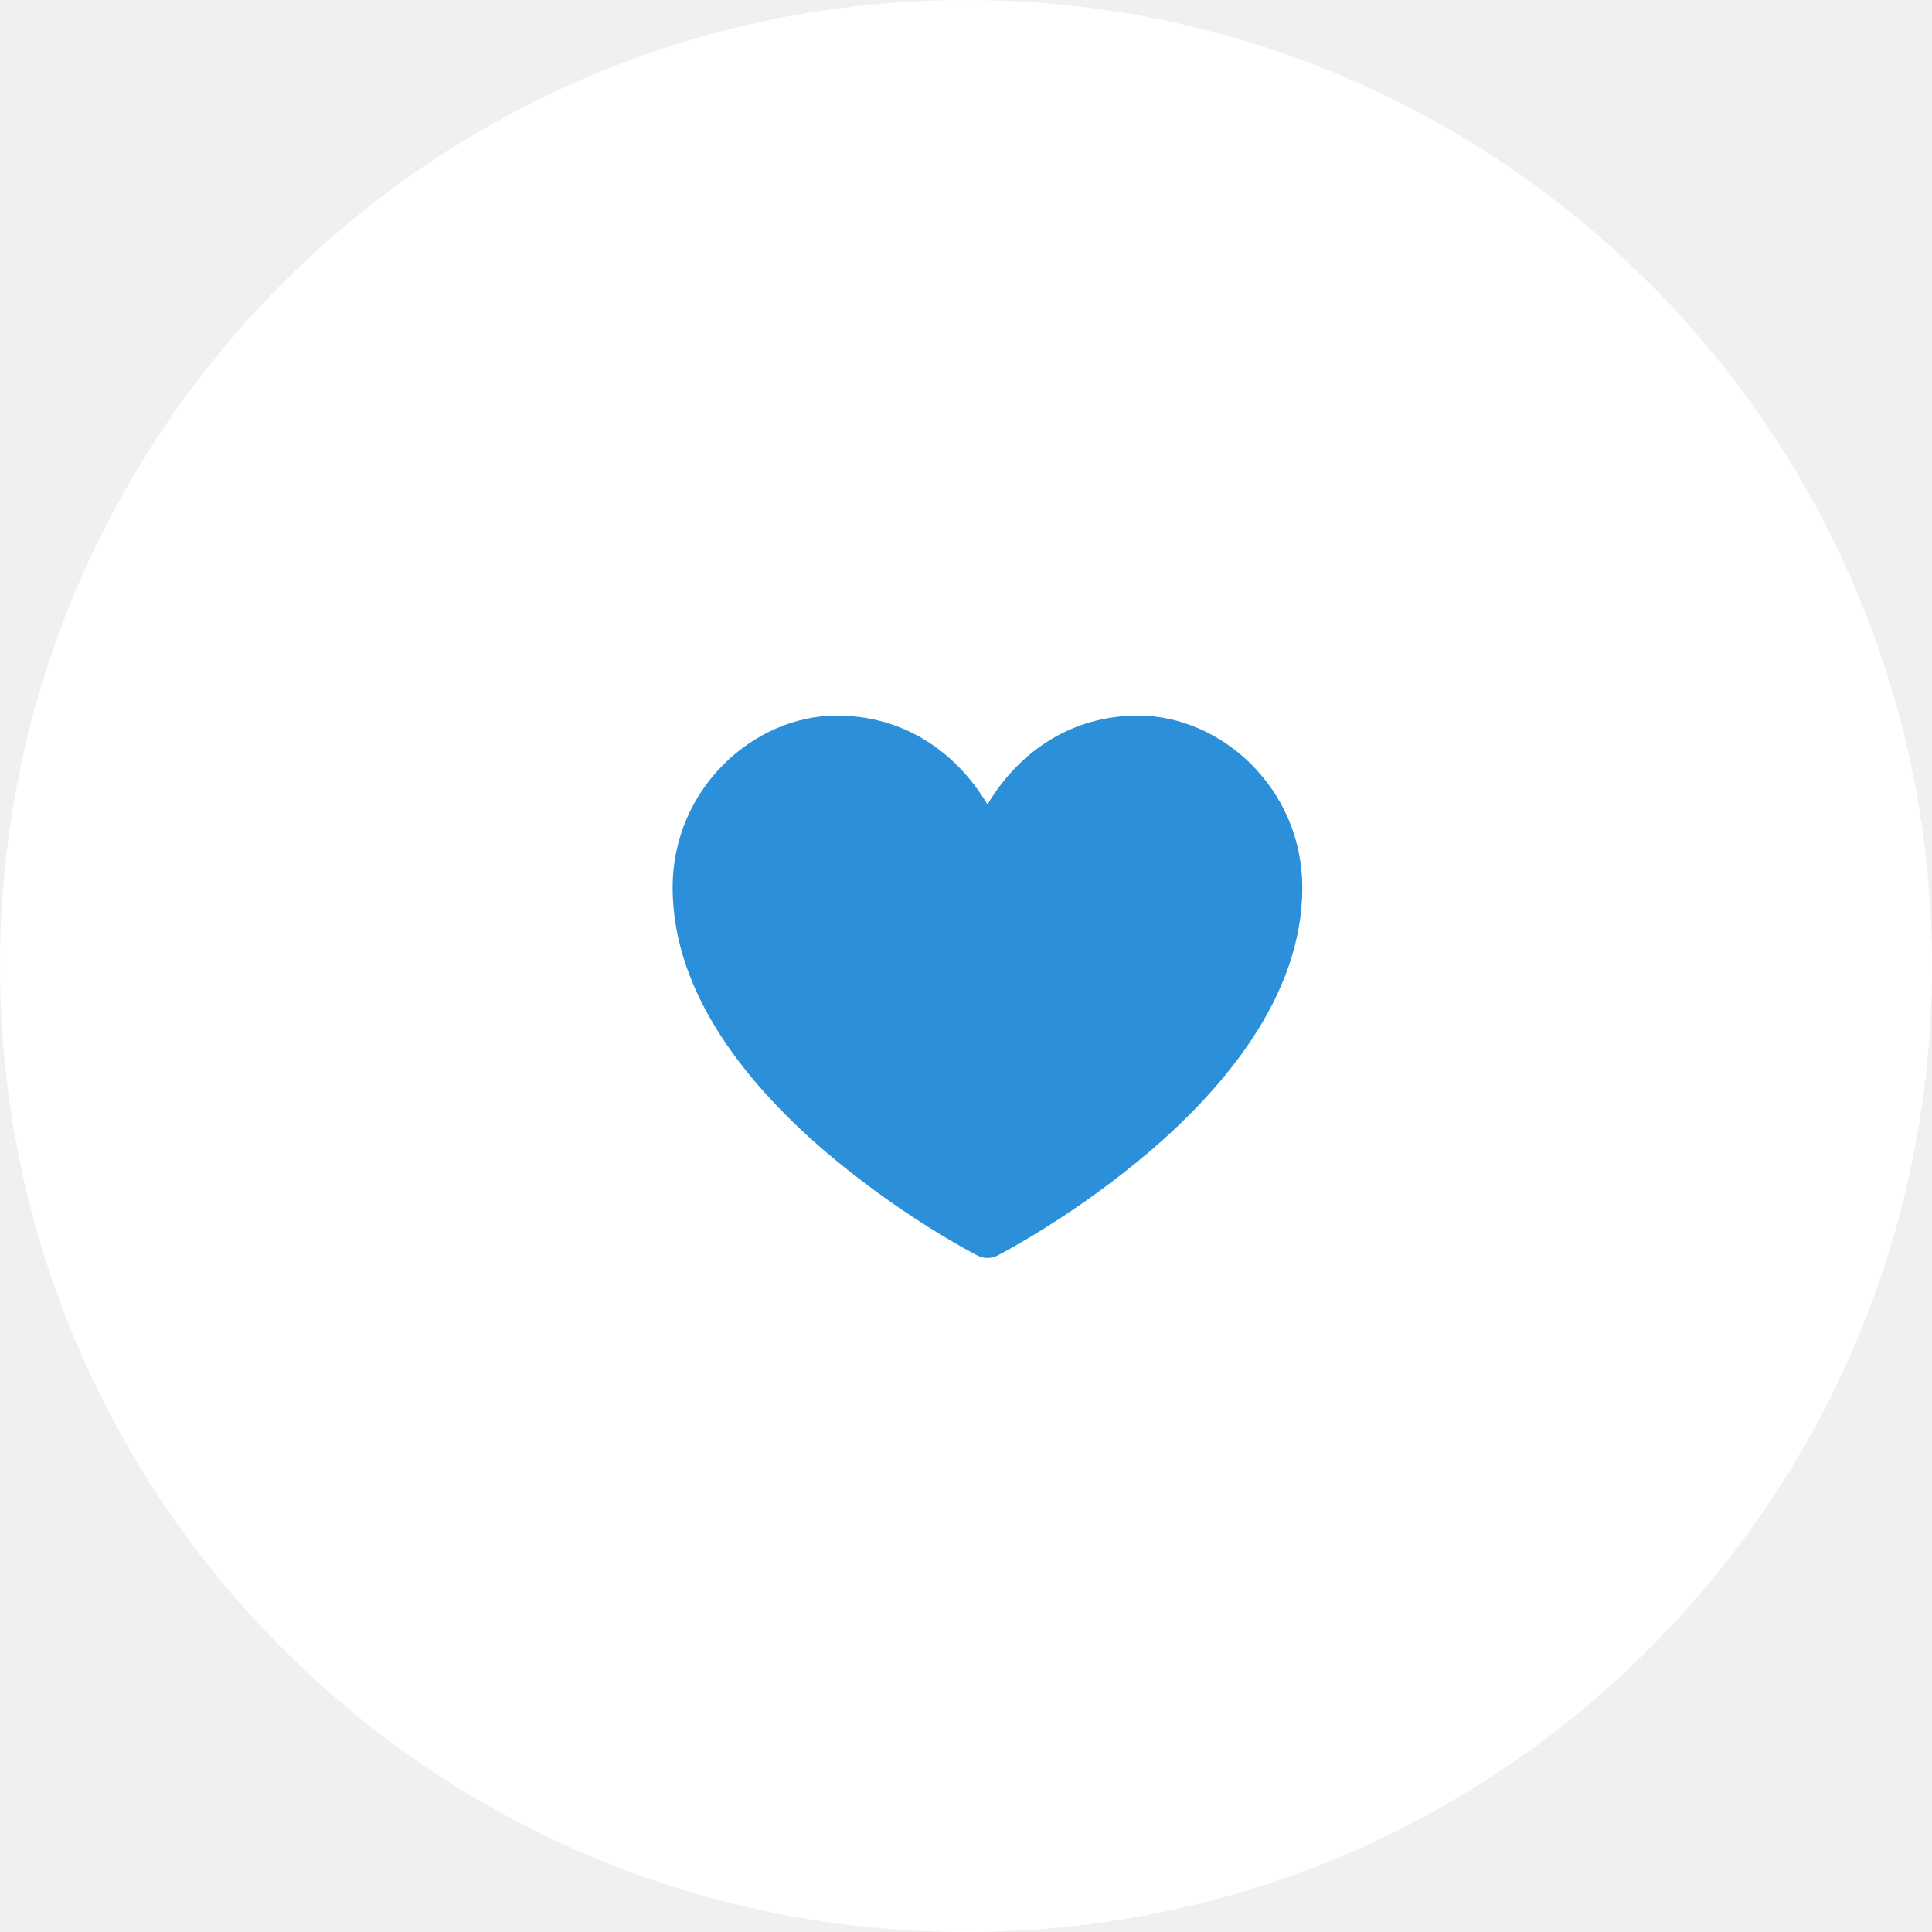
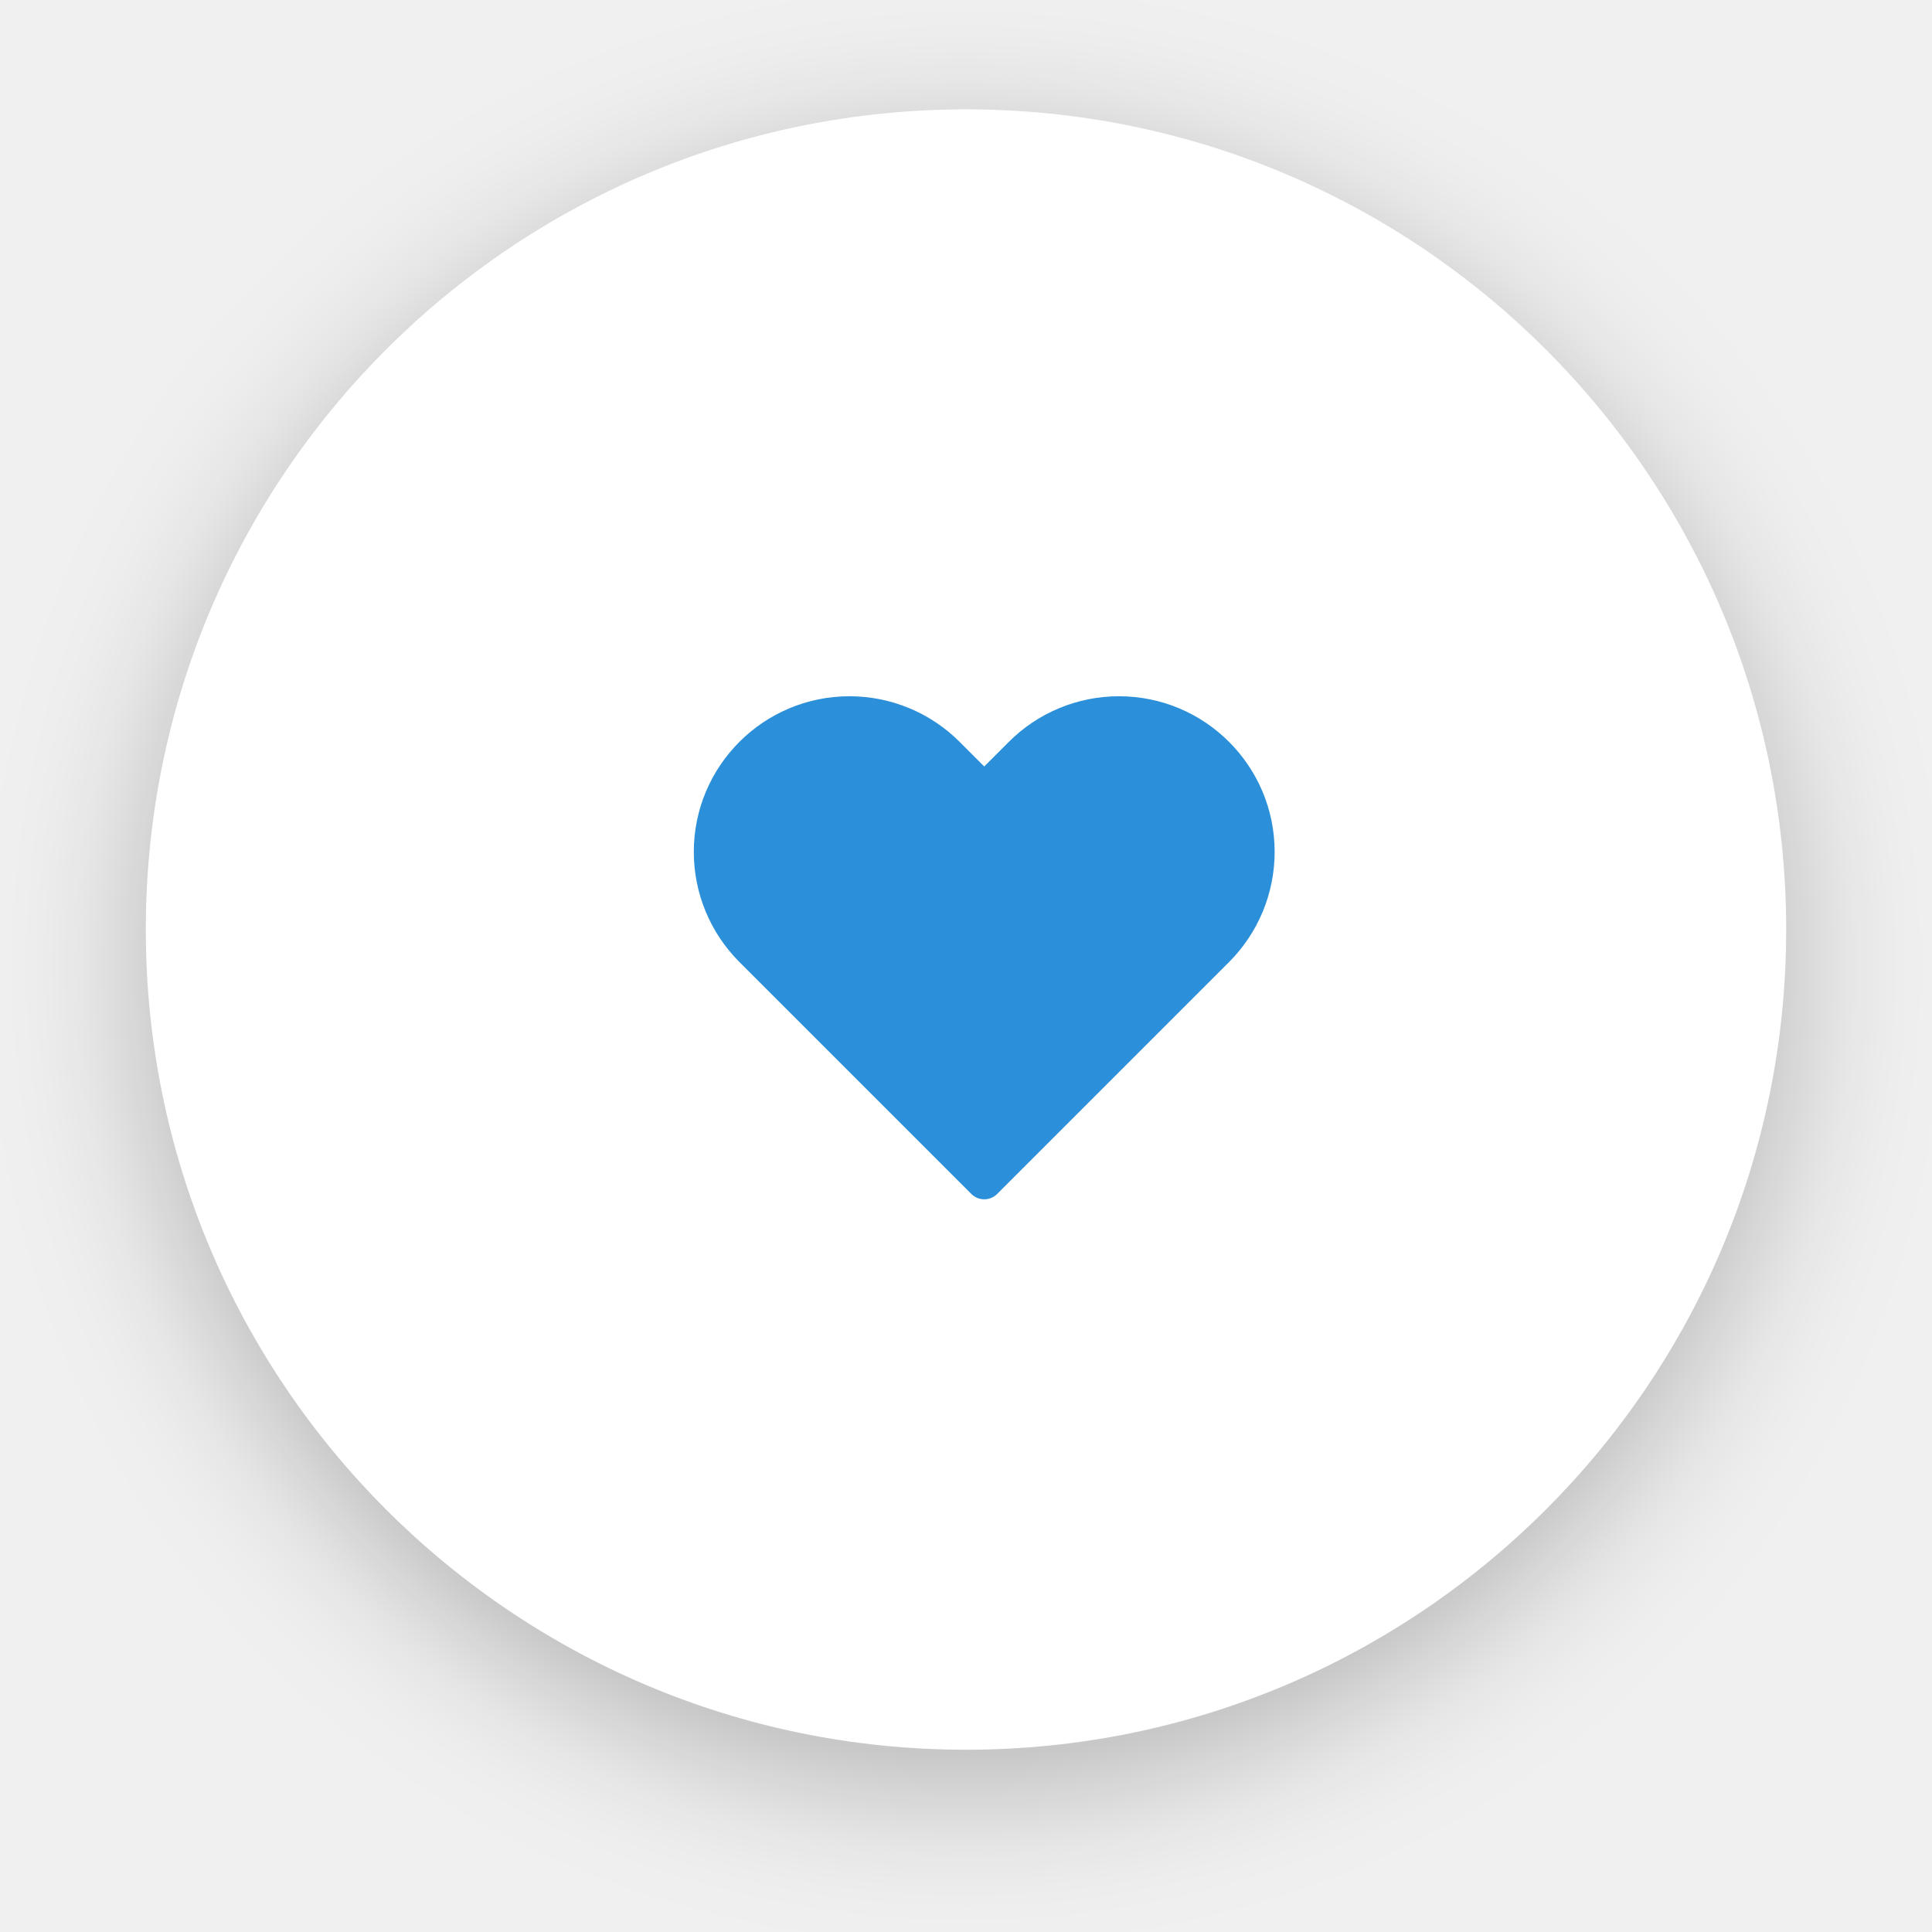
- <svg xmlns="http://www.w3.org/2000/svg" width="45" height="45" viewBox="0 0 45 45" fill="none">
-   <circle cx="22.5" cy="22.5" r="22.5" fill="white" />
-   <path d="M24.333 28.605C24.005 28.811 23.731 28.969 23.539 29.078C23.437 29.135 23.333 29.191 23.23 29.246H23.229C23.158 29.282 23.079 29.301 23 29.301C22.92 29.301 22.842 29.282 22.771 29.246C22.667 29.192 22.564 29.136 22.461 29.078C21.326 28.438 20.254 27.692 19.259 26.851C17.533 25.381 15.667 23.221 15.667 20.675C15.667 18.368 17.553 16.667 19.491 16.667C21.02 16.667 22.254 17.484 23 18.737C23.747 17.484 24.98 16.667 26.509 16.667C28.447 16.667 30.333 18.368 30.333 20.676C30.333 23.221 28.466 25.383 26.741 26.851C25.981 27.492 25.177 28.079 24.333 28.605Z" fill="#2B90D9" />
+ <svg xmlns="http://www.w3.org/2000/svg" width="53" height="53" viewBox="0 0 53 53" fill="none">
+   <g filter="url(#filter0_d)">
+     <circle cx="26.5" cy="25.5" r="22.5" fill="white" />
+   </g>
+   <rect width="16" height="16" transform="translate(19 18)" fill="white" />
+   <path d="M20.638 26.038L27 32.4L33.362 26.038C34.069 25.331 34.467 24.371 34.467 23.371C34.467 21.288 32.778 19.6 30.695 19.6C29.695 19.6 28.736 19.997 28.029 20.705L27 21.733L25.971 20.705C25.264 19.997 24.305 19.6 23.305 19.6C21.222 19.6 19.533 21.288 19.533 23.371C19.533 24.371 19.931 25.331 20.638 26.038Z" fill="#2B90D9" />
+   <path d="M27 32.4L26.647 32.754C26.842 32.949 27.158 32.949 27.354 32.754L27 32.4ZM20.638 26.038L20.285 26.392L20.285 26.392L20.638 26.038ZM25.971 20.705L25.618 21.058L25.618 21.058L25.971 20.705ZM27 21.733L26.647 22.087C26.842 22.282 27.158 22.282 27.354 22.087L27 21.733ZM28.029 20.705L27.675 20.351L27.675 20.351L28.029 20.705ZM27.354 32.046L20.992 25.684L20.285 26.392L26.647 32.754L27.354 32.046ZM33.009 25.684L26.647 32.046L27.354 32.754L33.716 26.392L33.009 25.684ZM25.618 21.058L26.647 22.087L27.354 21.38L26.325 20.351L25.618 21.058ZM27.354 22.087L28.382 21.058L27.675 20.351L26.647 21.38L27.354 22.087ZM30.695 19.1C29.563 19.1 28.476 19.55 27.675 20.351L28.382 21.058C28.996 20.445 29.828 20.1 30.695 20.1V19.1ZM33.967 23.371C33.967 24.239 33.622 25.071 33.009 25.684L33.716 26.392C34.517 25.59 34.967 24.504 34.967 23.371H33.967ZM34.967 23.371C34.967 21.012 33.054 19.1 30.695 19.1V20.1C32.502 20.1 33.967 21.565 33.967 23.371H34.967ZM23.305 20.1C24.172 20.1 25.004 20.445 25.618 21.058L26.325 20.351C25.524 19.55 24.438 19.1 23.305 19.1V20.1ZM20.033 23.371C20.033 21.565 21.498 20.1 23.305 20.1V19.1C20.946 19.1 19.033 21.012 19.033 23.371H20.033ZM20.992 25.684C20.378 25.071 20.033 24.239 20.033 23.371H19.033C19.033 24.504 19.483 25.59 20.285 26.392L20.992 25.684Z" fill="#2B90D9" />
+   <defs>
+     <filter id="filter0_d" x="0" y="0" width="53" height="53" filterUnits="userSpaceOnUse" color-interpolation-filters="sRGB">
+       <feFlood flood-opacity="0" result="BackgroundImageFix" />
+       <feColorMatrix in="SourceAlpha" type="matrix" values="0 0 0 0 0 0 0 0 0 0 0 0 0 0 0 0 0 0 127 0" />
+       <feOffset dy="1" />
+       <feGaussianBlur stdDeviation="2" />
+       <feColorMatrix type="matrix" values="0 0 0 0 0 0 0 0 0 0 0 0 0 0 0 0 0 0 0.25 0" />
+       <feBlend mode="normal" in2="BackgroundImageFix" result="effect1_dropShadow" />
+       <feBlend mode="normal" in="SourceGraphic" in2="effect1_dropShadow" result="shape" />
+     </filter>
+   </defs>
</svg>
